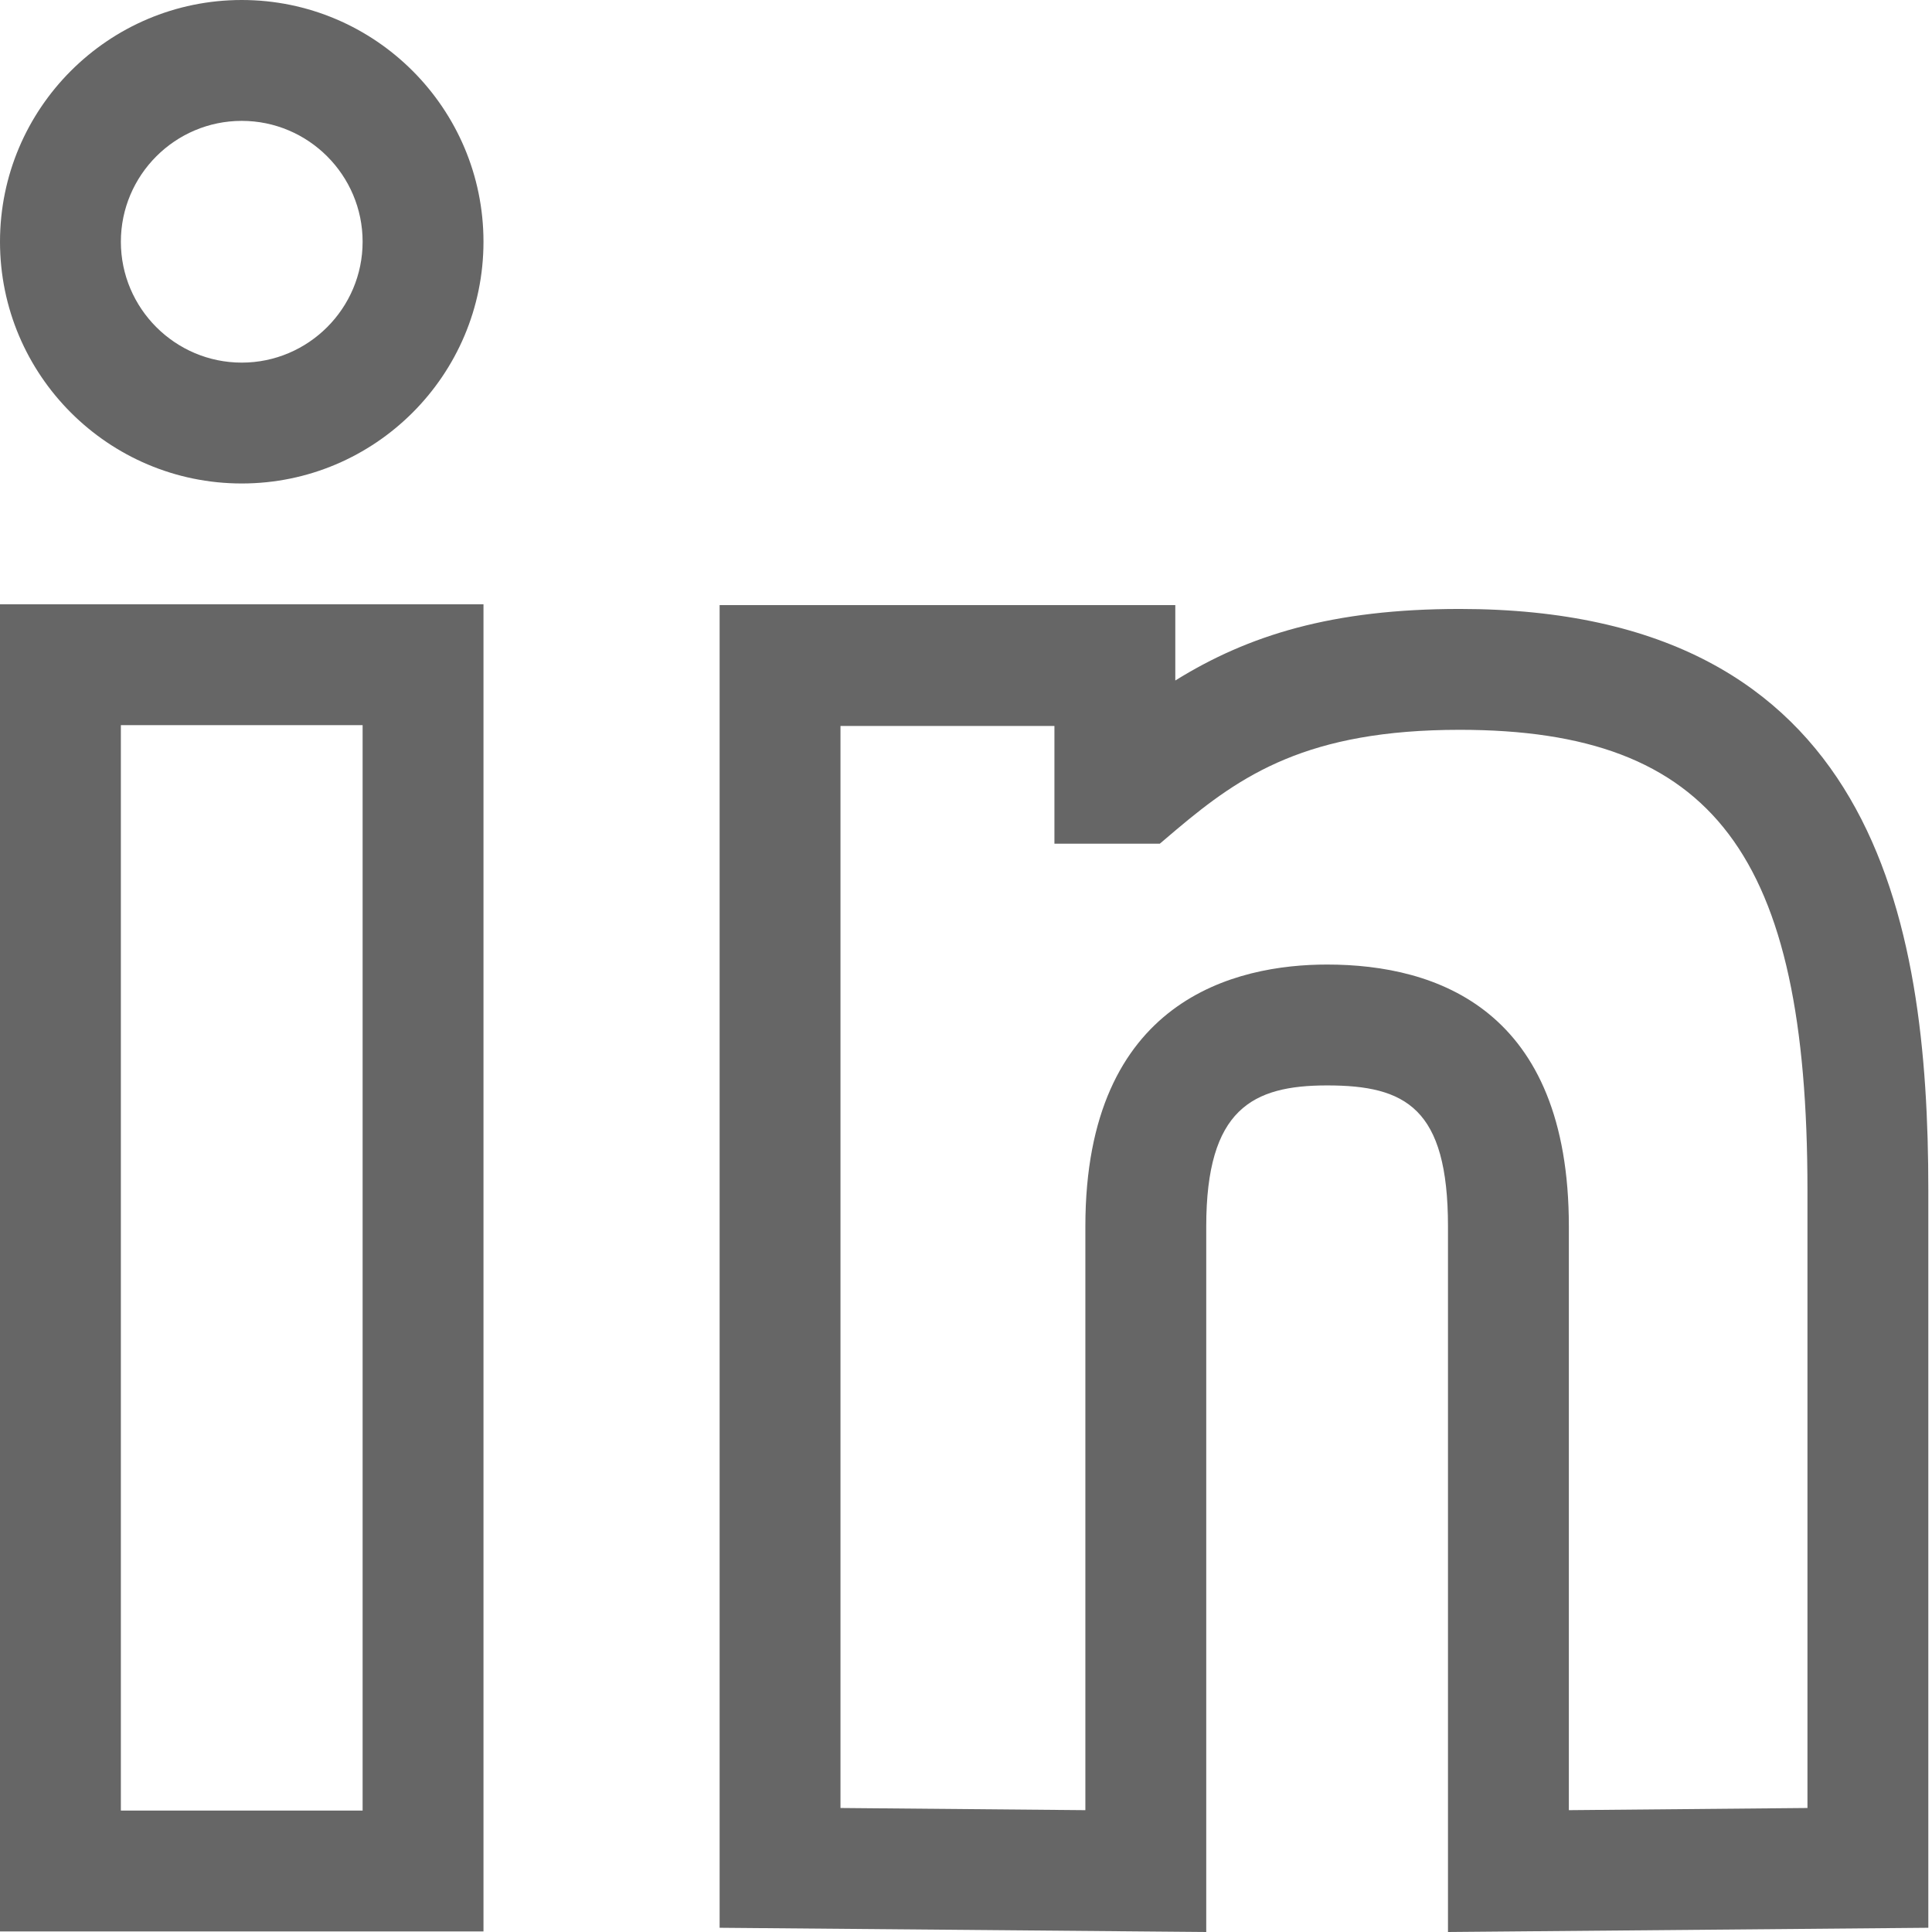
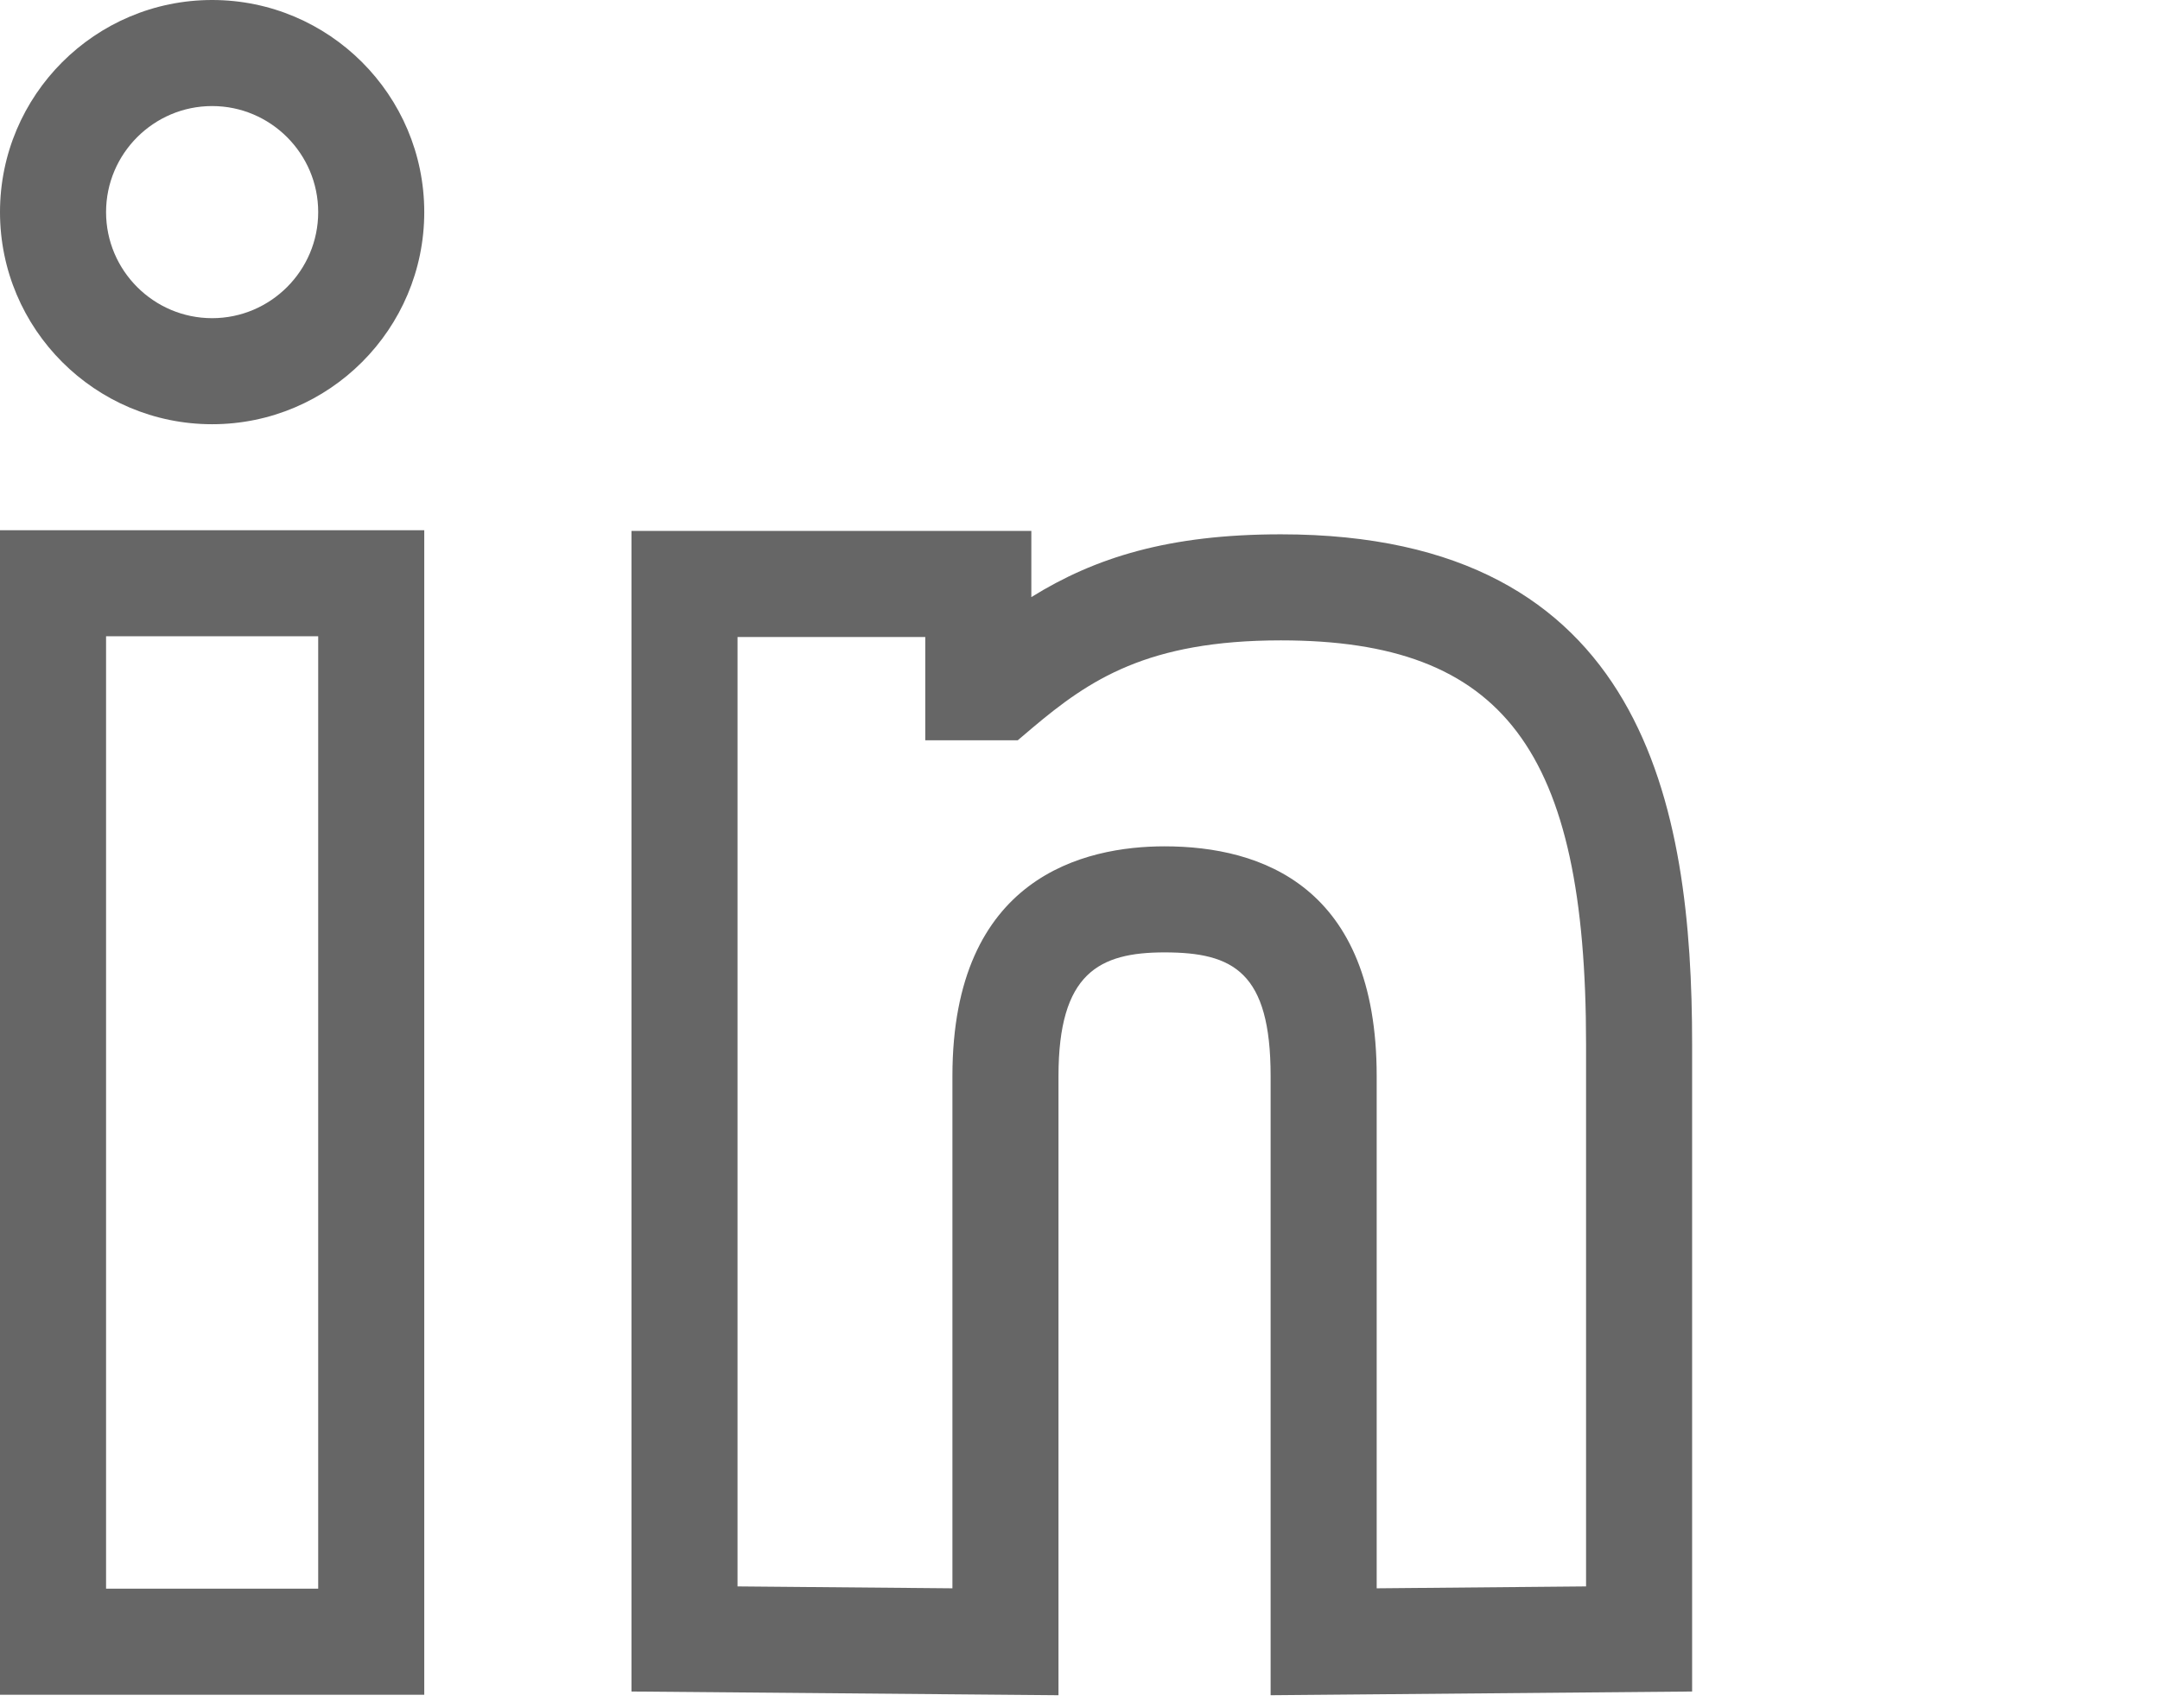
- <svg xmlns="http://www.w3.org/2000/svg" width="270" height="270" viewBox="0 0 270 270" fill="none">
+ <svg xmlns="http://www.w3.org/2000/svg" width="344" height="272" viewBox="0 0 344 272" fill="none">
  <path fill-rule="evenodd" clip-rule="evenodd" d="M164.25 84.561V95.101C174.419 88.784 186.159 85.102 203.997 85.102C262.054 85.102 269.486 128.497 269.486 166.301V269.409L202.358 270V171.385C202.358 154.831 196.429 151.689 185.466 151.689C175.044 151.689 168.574 154.983 168.574 171.385V270L100.568 269.409V84.561L164.25 84.561ZM67.567 84.449V269.922H0V84.45H67.567V84.449ZM50.676 101.341H16.892V253.03H50.676V101.341V101.341ZM147.358 101.453H117.459V252.669L151.682 252.973V171.385C151.682 139.544 172.848 134.797 185.466 134.797C200.872 134.797 219.25 141.149 219.25 171.385V252.973L252.595 252.669V166.301C252.595 119.426 239.436 101.993 203.997 101.993C182.696 101.993 173.473 108.311 164.436 115.912L162.088 117.905H147.358V101.453ZM33.784 0C52.416 0 67.567 15.152 67.567 33.784C67.567 52.416 52.416 67.567 33.784 67.567C15.152 67.567 0 52.416 0 33.784C0 15.152 15.152 0 33.784 0ZM33.784 16.892C24.476 16.892 16.892 24.476 16.892 33.784C16.892 43.091 24.476 50.676 33.784 50.676C43.091 50.676 50.676 43.091 50.676 33.784C50.676 24.476 43.091 16.892 33.784 16.892Z" fill="#666666" />
</svg>
